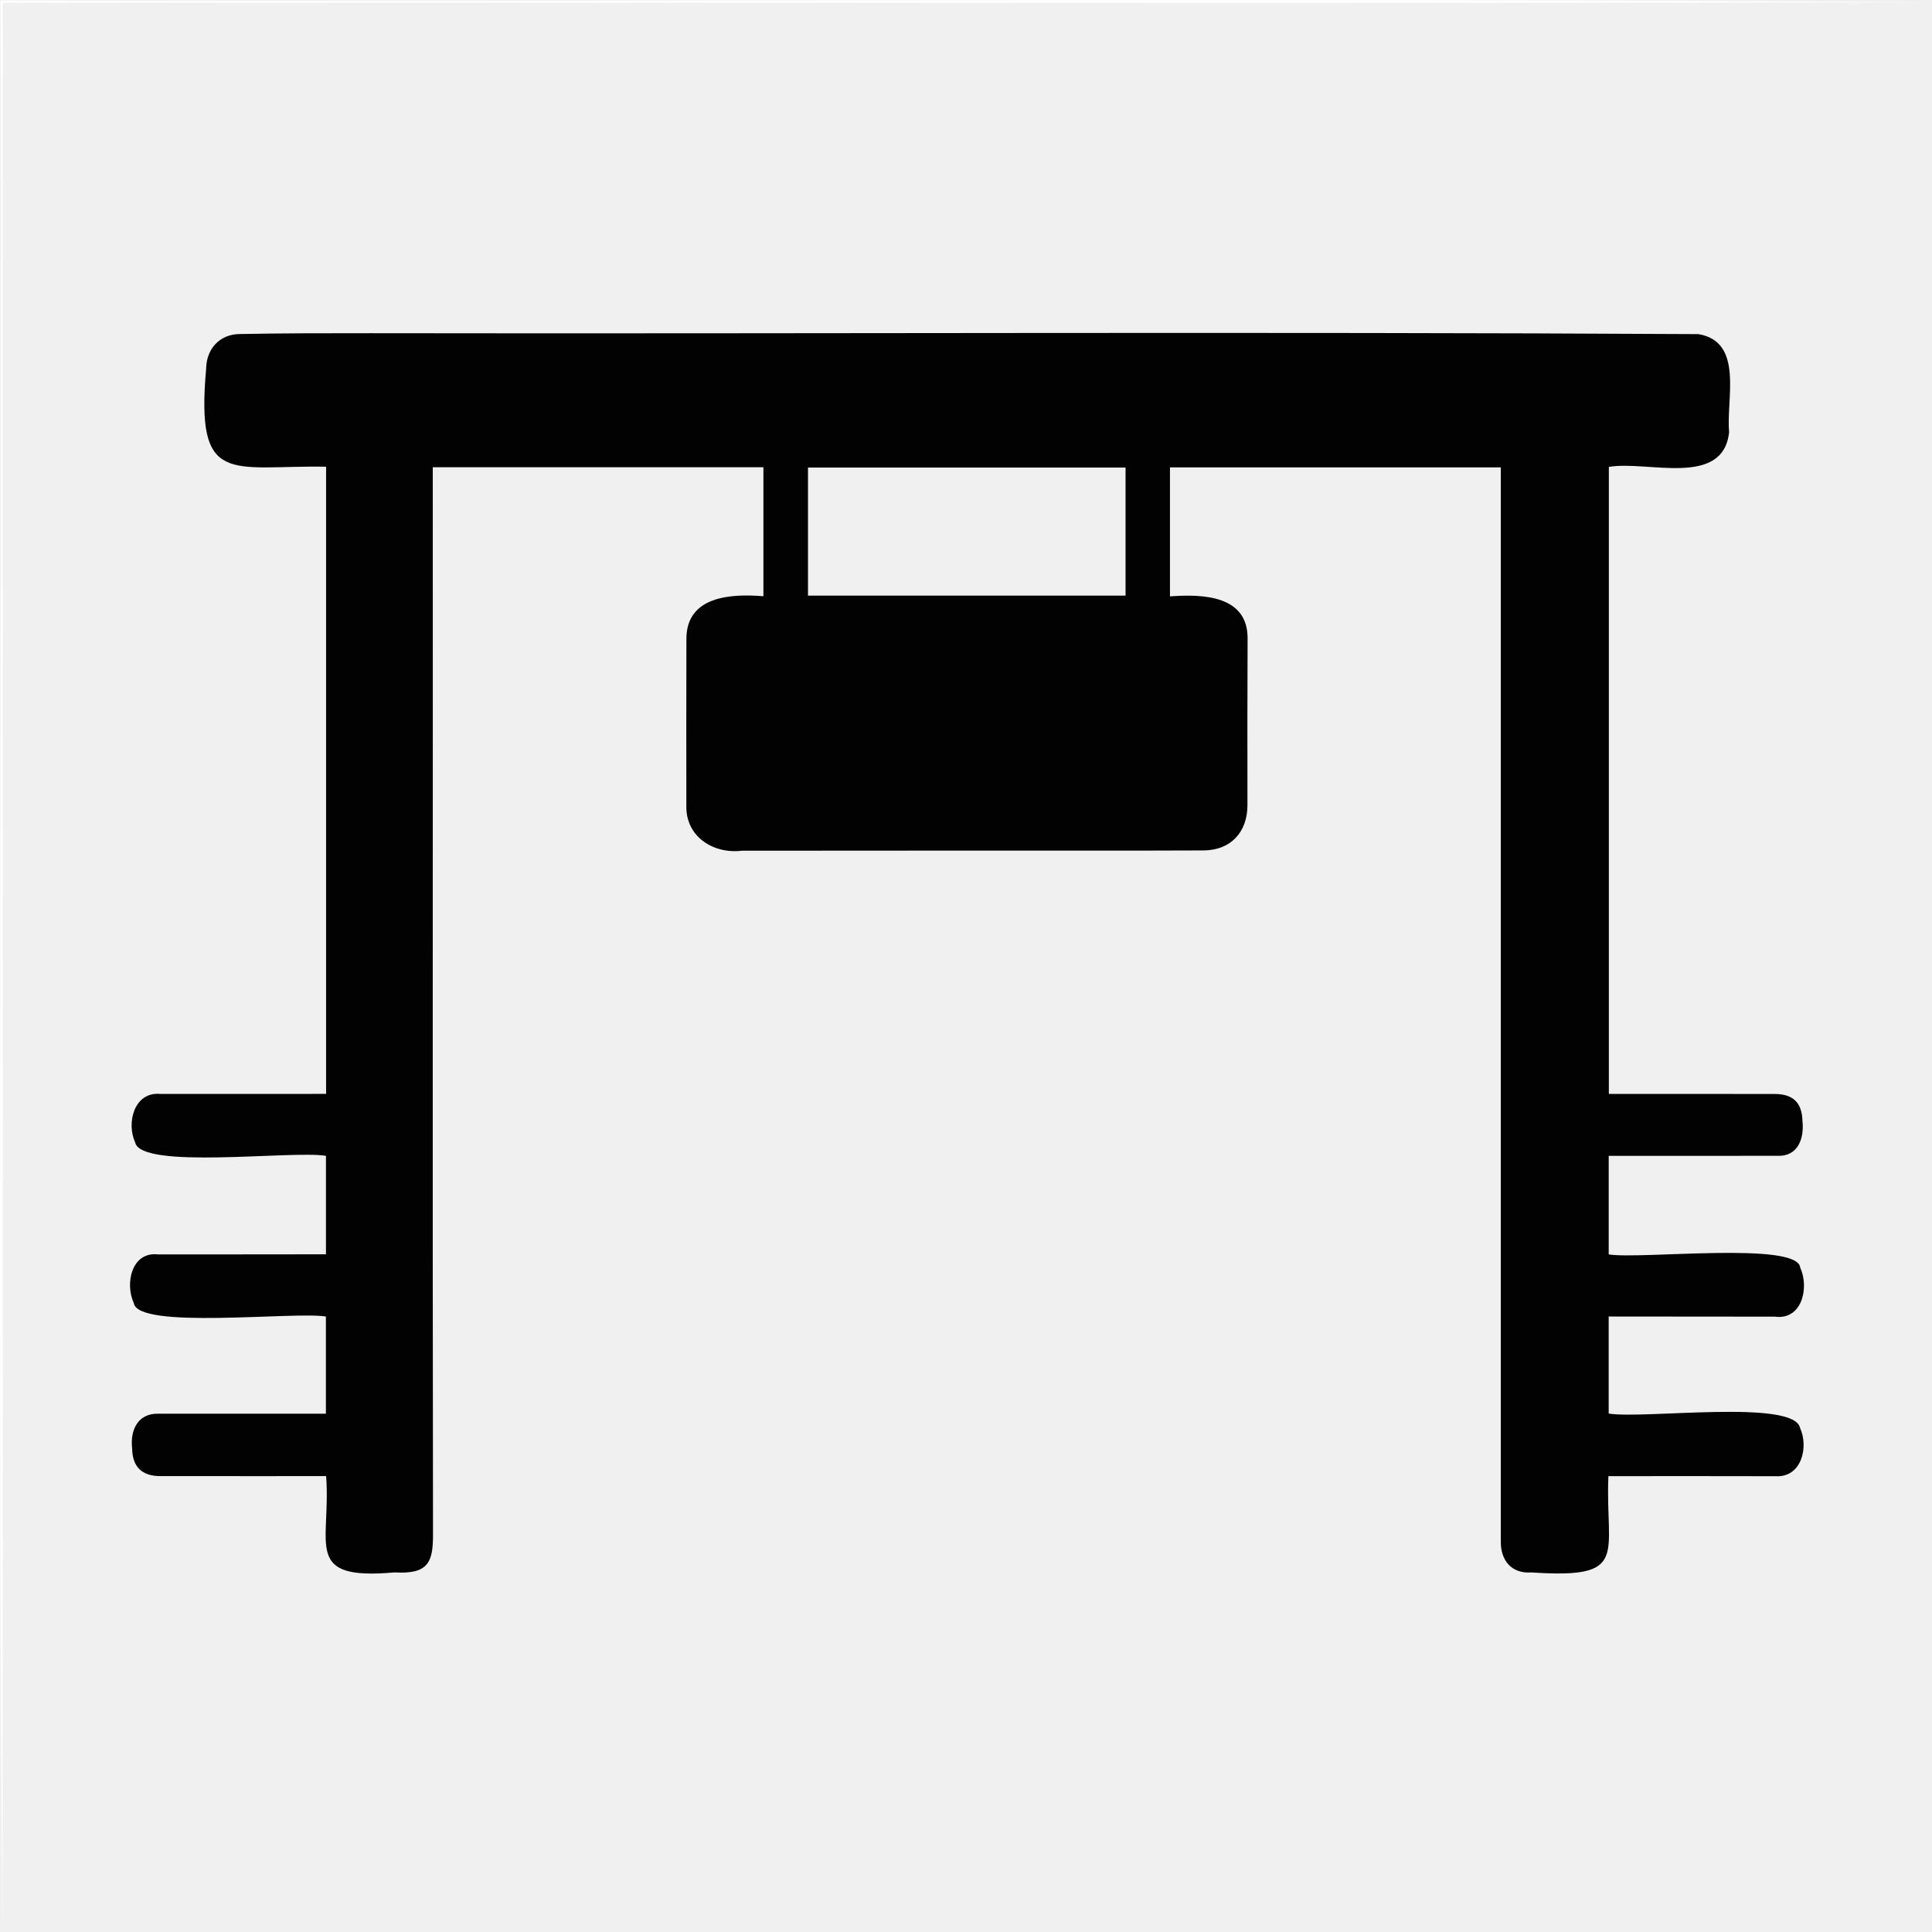
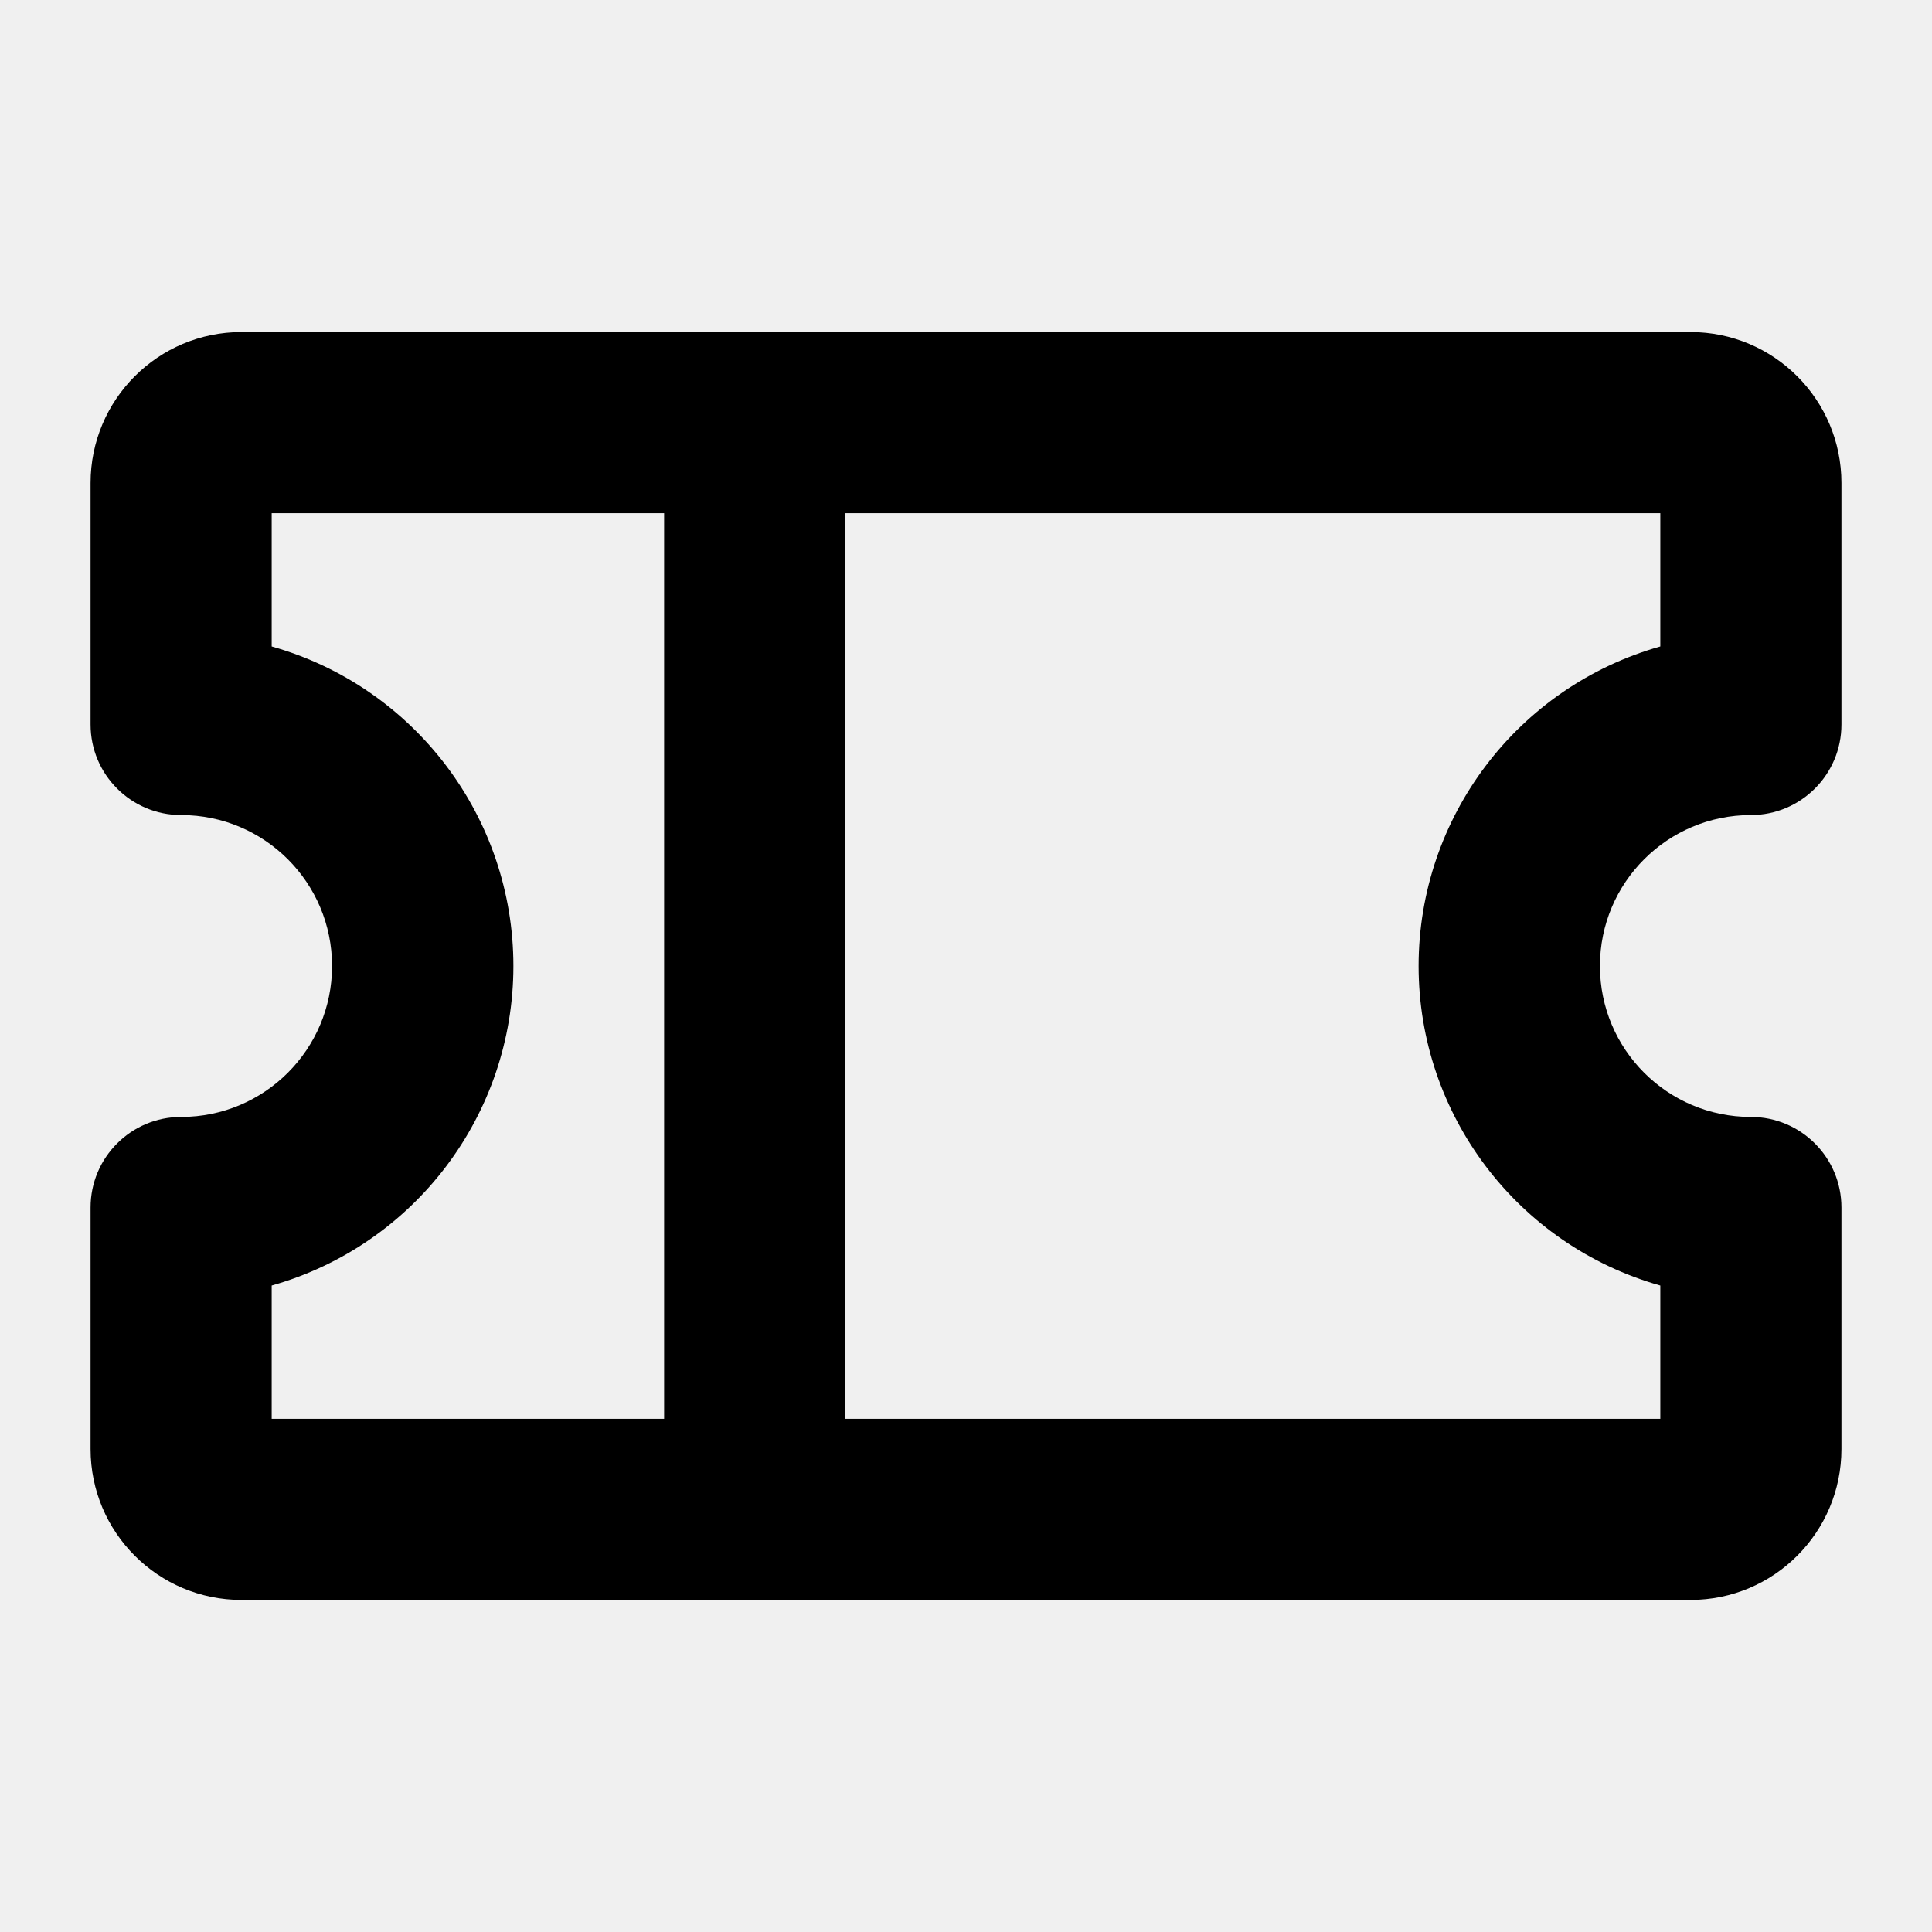
- <svg xmlns="http://www.w3.org/2000/svg" id="Layer_1" height="30px" width="30px" data-name="Layer 1" viewBox="0 0 674.22 674.2">
-   <path d="m674.22.86c-224.42.2-448.83.04-673.25.09-.08,224.42.16,448.84-.09,673.26C-1.04,450.57.88,224.6.22.2,224.83.83,449.78-1,674.22.86Z" style="fill: #fff; stroke-width: 0px;" />
-   <path d="m561.44,381.75c19.46.02,38.57-.04,57.95.01,6.39.03,9.47,3.09,9.62,9.41.67,6.09-1.56,12.47-8.68,12.17-19.66.03-39.26.02-58.93.02v34.39c11.06,1.8,66.05-4.66,66.84,4.63,3.2,6.91.65,18.41-8.9,17.09-19.37-.04-38.55-.05-57.95-.05v33.86c11.94,2.04,64.69-5.16,66.79,5.03,3.05,6.66.54,17.32-8.47,16.84-19.51-.07-38.9-.02-58.42-.02-1.17,27.56,7.72,35.9-26.89,33.6-6.92.52-10.71-4.25-10.65-10.71.01-124.98-.01-249.95,0-374.93h-115.46v45.02c11.59-.86,27.34-.33,27.09,14.95-.06,19.28-.11,38.56-.05,57.84.03,9.46-5.82,15.83-15.35,15.87-25.53.11-51.06.04-76.59.05-28.16.01-56.32.05-84.49.05-9.9,1.21-19.67-4.85-19.38-15.75-.03-19.4-.03-38.79.02-58.19,0-14.84,15.33-15.82,26.87-14.87v-45.02h-115.38c.06,124.15-.12,248.26.08,372.41.03,9.67-1.62,13.98-13.4,13.27-32.18,2.86-22.13-9.56-23.9-33.6-19.51-.01-38.56.02-57.97-.01-6.38-.02-9.65-3.3-9.73-9.69-.74-6.41,2.04-12.32,9.27-12.08,19.48-.02,38.86,0,58.35,0v-33.92c-11.32-1.81-65.77,4.67-67.05-4.73-3.11-6.66-.82-17.93,8.38-16.95,19.59.03,39.09-.02,58.69-.03v-34.36c-11.67-1.97-64.62,4.94-66.59-4.71-3.11-6.74-.38-17.7,8.72-16.9,19.33.03,38.59,0,57.92-.01v-218.87c-33.24-.57-45.57,7.24-41.86-34.16.07-6.9,4.64-12.01,11.57-12.14,15.23-.3,30.46-.29,45.69-.29,154.49.25,309.03-.56,463.5.32,15.96,2.65,9.62,22.72,10.72,34.15-2.02,19.59-28.64,9.85-41.97,12.19v218.81Zm-279.47-173.9h110.82v-44.69h-110.82v44.69Z" style="fill: #020202; stroke-width: 0px;" />
+ <svg xmlns="http://www.w3.org/2000/svg" width="24" height="24" fill="#000000" viewBox="0 0 256 256">
+   <path d="M232,108a12,12,0,0,0,12-12V64a20,20,0,0,0-20-20H32A20,20,0,0,0,12,64V96a12,12,0,0,0,12,12,20,20,0,0,1,0,40,12,12,0,0,0-12,12v32a20,20,0,0,0,20,20H224a20,20,0,0,0,20-20V160a12,12,0,0,0-12-12,20,20,0,0,1,0-40ZM36,170.34a44,44,0,0,0,0-84.68V68H88V188H36Zm184,0V188H112V68H220V85.66a44,44,0,0,0,0,84.68Z" />
</svg>
